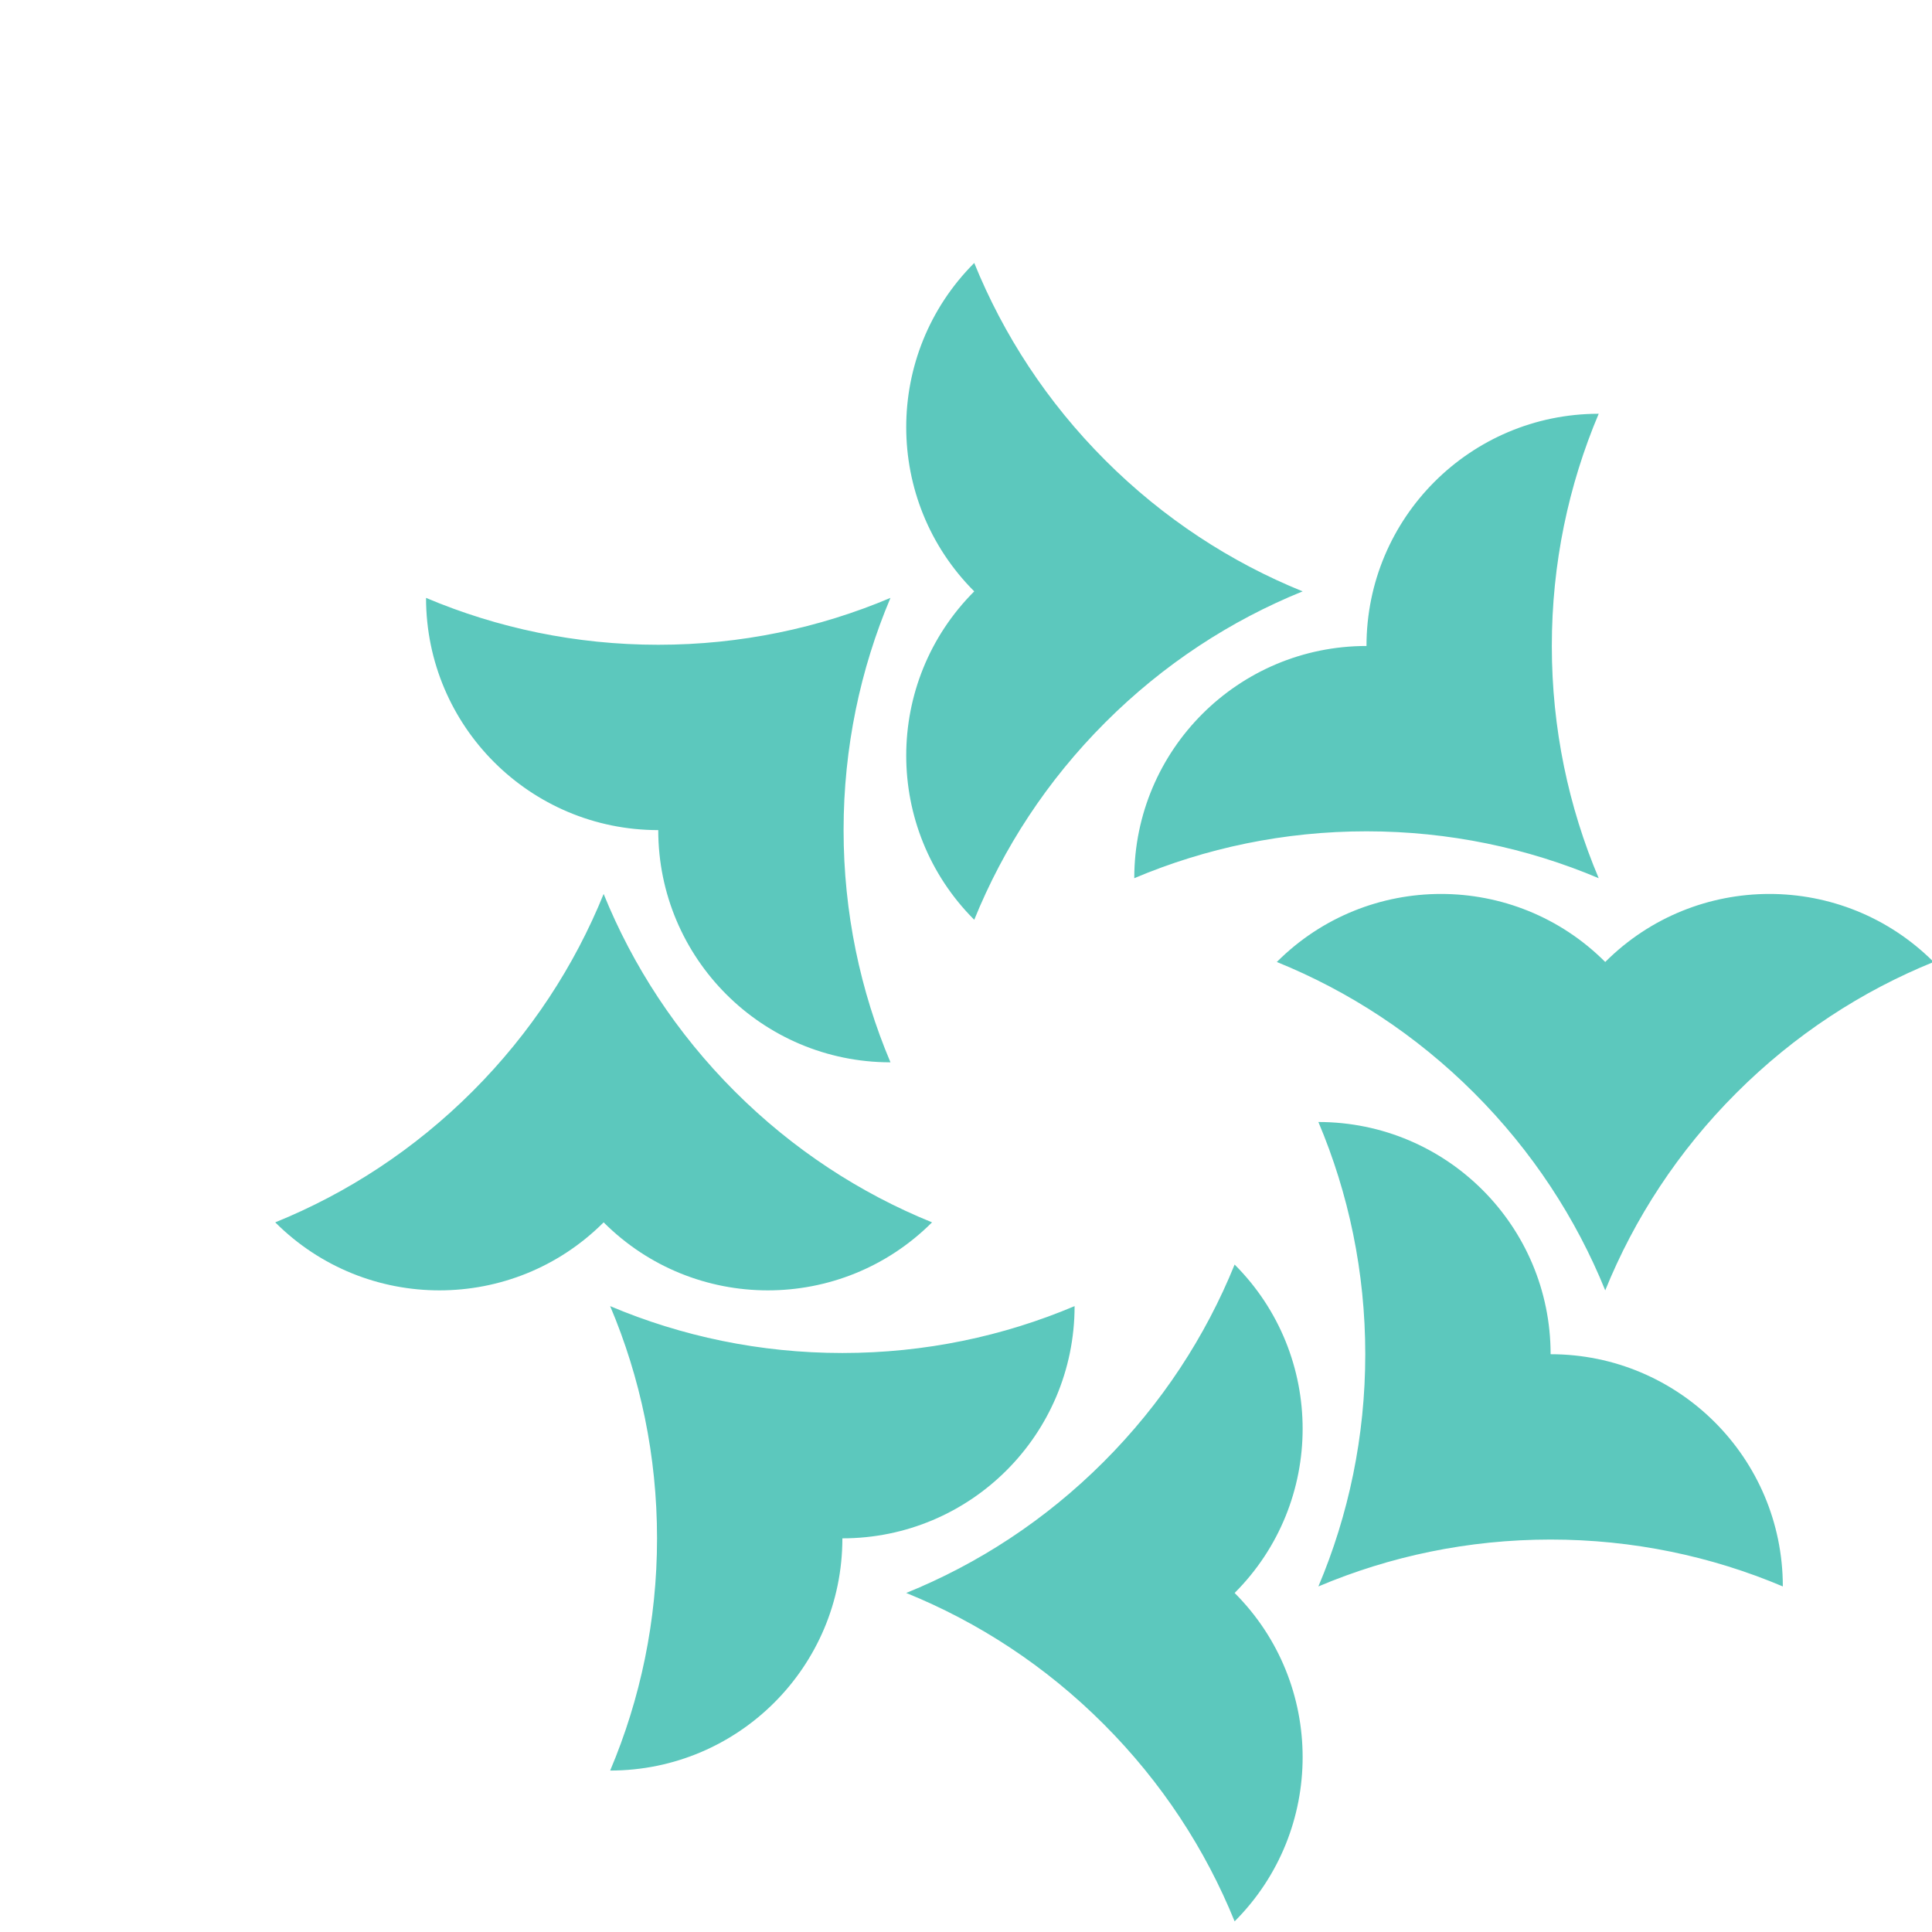
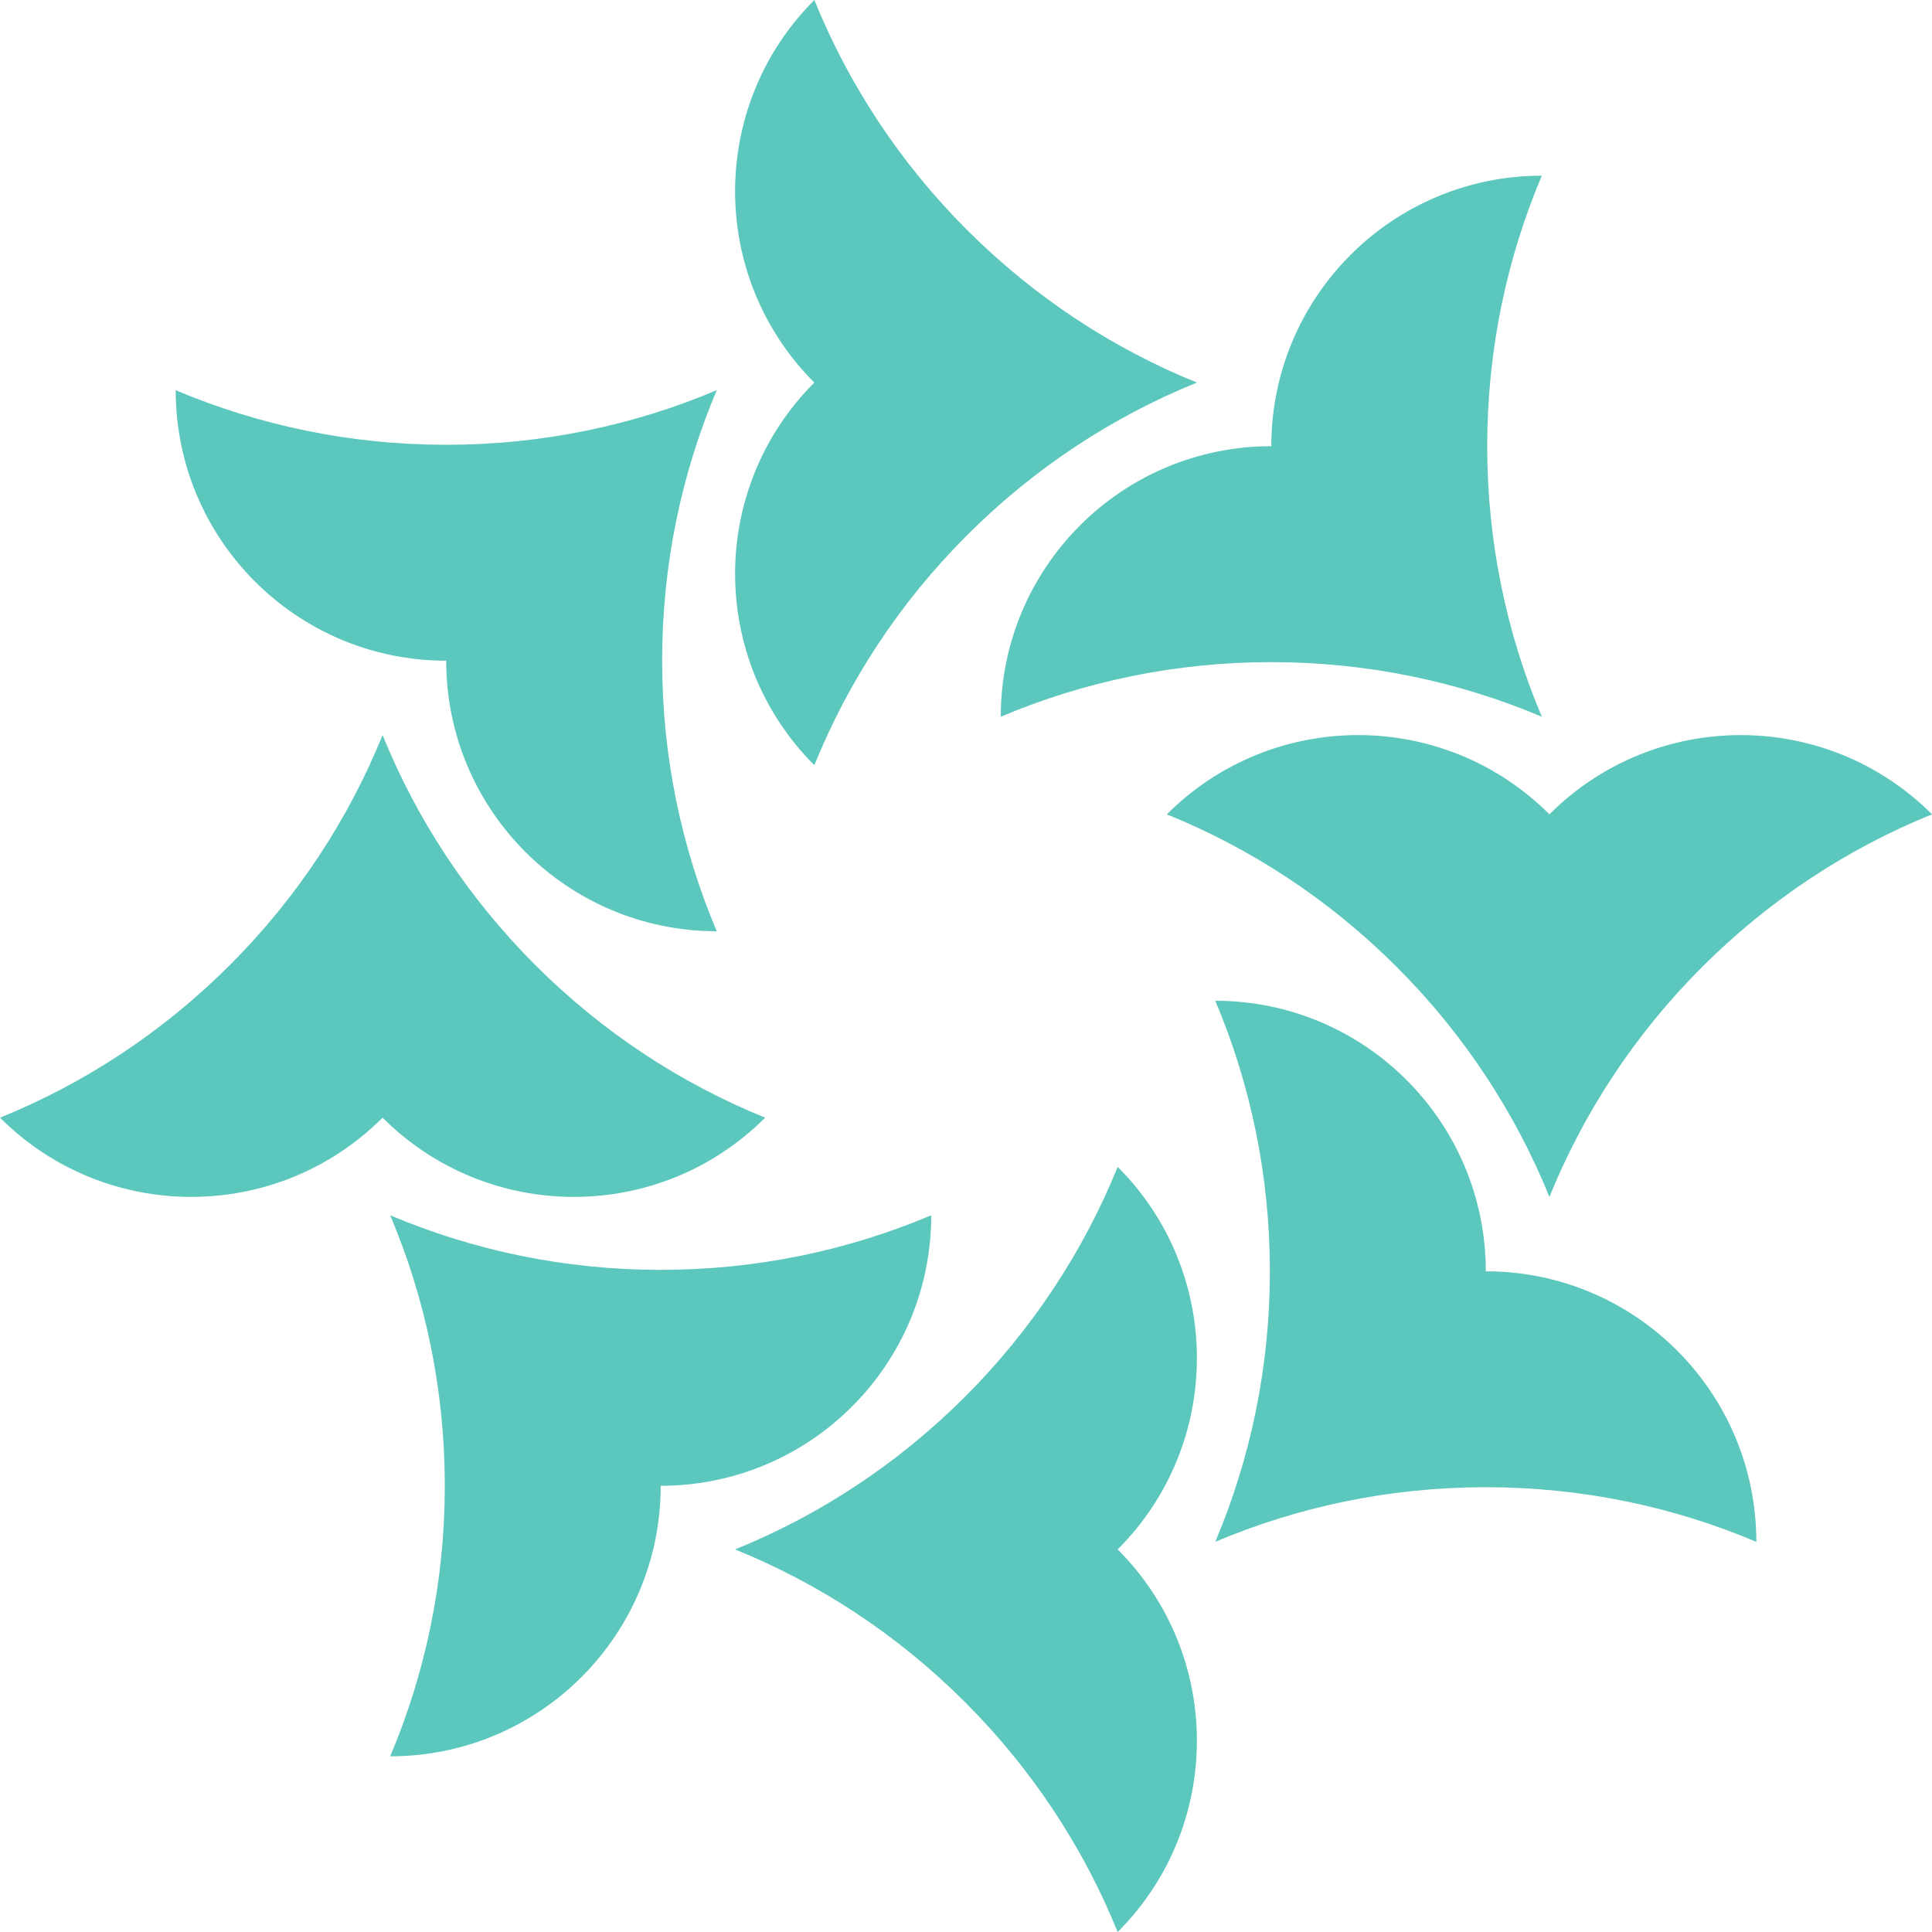
- <svg xmlns="http://www.w3.org/2000/svg" version="1.1" id="svg1" width="800" height="800" viewBox="600 200 1000 950">
+ <svg xmlns="http://www.w3.org/2000/svg" version="1.1" id="svg1" width="800" height="800" viewBox="742.46 311.11 858.38 858.38">
  <g id="layer-MC0">
    <path id="path1" d="M 0,0 -0.012,0.01 -0.07,0.072 C -35.202,35.284 -35.182,92.306 0,127.488 c -35.182,35.181 -35.202,92.203 -0.07,127.413 l 0.058,0.061 0.012,0.014 c 11.305,-27.88 28.261,-54.002 50.874,-76.615 22.609,-22.61 48.734,-39.568 76.611,-50.873 C 99.608,116.183 73.483,99.225 50.874,76.612 28.261,54.002 11.305,27.879 0,0 m -32.517,-55.339 h -0.017 l -0.085,0.002 c -49.741,0.055 -90.048,40.392 -90.048,90.146 -49.75,0 -90.086,40.306 -90.143,90.045 l -0.002,0.085 v 0.018 c 27.706,-11.719 58.169,-18.2 90.145,-18.2 31.977,0 62.442,6.481 90.148,18.198 -11.717,-27.705 -18.2,-58.17 -18.2,-90.146 0,-31.976 6.483,-62.439 18.202,-90.148 m 16.137,-62.123 -0.011,-0.011 -0.062,-0.059 c -35.21,-35.134 -92.234,-35.11 -127.415,0.07 -35.18,-35.18 -92.204,-35.204 -127.414,-0.07 l -0.061,0.059 -0.012,0.011 c 27.878,11.306 54.004,28.263 76.613,50.874 22.611,22.612 39.569,48.734 50.874,76.613 11.306,-27.879 28.263,-54.001 50.874,-76.613 22.612,-22.611 48.733,-39.568 76.614,-50.874 m 55.338,-32.517 v -0.017 l -10e-4,-0.085 c -0.057,-49.739 -40.392,-90.044 -90.144,-90.044 0,-49.755 -40.307,-90.092 -90.046,-90.147 h -0.086 -0.016 c 11.718,27.706 18.2,58.17 18.2,90.147 0,31.976 -6.482,62.438 -18.2,90.145 27.707,-11.717 58.169,-18.198 90.148,-18.198 31.977,0 62.437,6.481 90.145,18.199 m 62.126,16.139 0.01,-0.014 0.057,-0.061 c 35.133,-35.21 35.113,-92.232 -0.067,-127.415 35.18,-35.183 35.2,-92.206 0.067,-127.414 l -0.057,-0.06 -0.01,-0.013 c -11.308,27.883 -28.265,54.002 -50.876,76.611 -22.609,22.611 -48.734,39.57 -76.612,50.876 27.878,11.304 54.003,28.264 76.612,50.876 22.611,22.611 39.568,48.733 50.876,76.614 m 32.515,55.336 h 0.017 0.084 c 49.741,-0.056 90.048,-40.392 90.048,-90.146 49.751,0 90.091,-40.306 90.146,-90.048 v -0.085 -0.017 c -27.706,11.724 -58.169,18.202 -90.146,18.202 -31.977,0 -62.439,-6.478 -90.149,-18.202 11.719,27.712 18.199,58.175 18.199,90.15 0,31.977 -6.48,62.439 -18.199,90.146 m -16.137,62.123 0.009,0.012 0.064,0.061 c 35.21,35.133 92.232,35.112 127.416,-0.073 35.18,35.185 92.201,35.206 127.41,0.073 l 0.066,-0.061 0.011,-0.012 c -27.881,-11.302 -54.007,-28.261 -76.612,-50.871 -22.613,-22.612 -39.573,-48.735 -50.875,-76.613 -11.307,27.878 -28.266,54.001 -50.876,76.613 -22.611,22.61 -48.734,39.569 -76.613,50.871 M 62.121,16.137 v 0.015 l 0.004,0.088 c 0.051,49.74 40.391,90.046 90.146,90.046 0,49.753 40.306,90.09 90.043,90.145 l 0.084,0.003 h 0.018 c -11.719,-27.71 -18.199,-58.172 -18.199,-90.148 0,-31.977 6.48,-62.439 18.199,-90.146 -27.706,11.719 -58.169,18.199 -90.145,18.198 -31.976,10e-4 -62.438,-6.479 -90.15,-18.201" style="fill:#5cc8bd;fill-opacity:1;fill-rule:evenodd;stroke:none" transform="matrix(1.333333,0,0,-1.333333,1104.264,651.0737)" />
  </g>
</svg>
